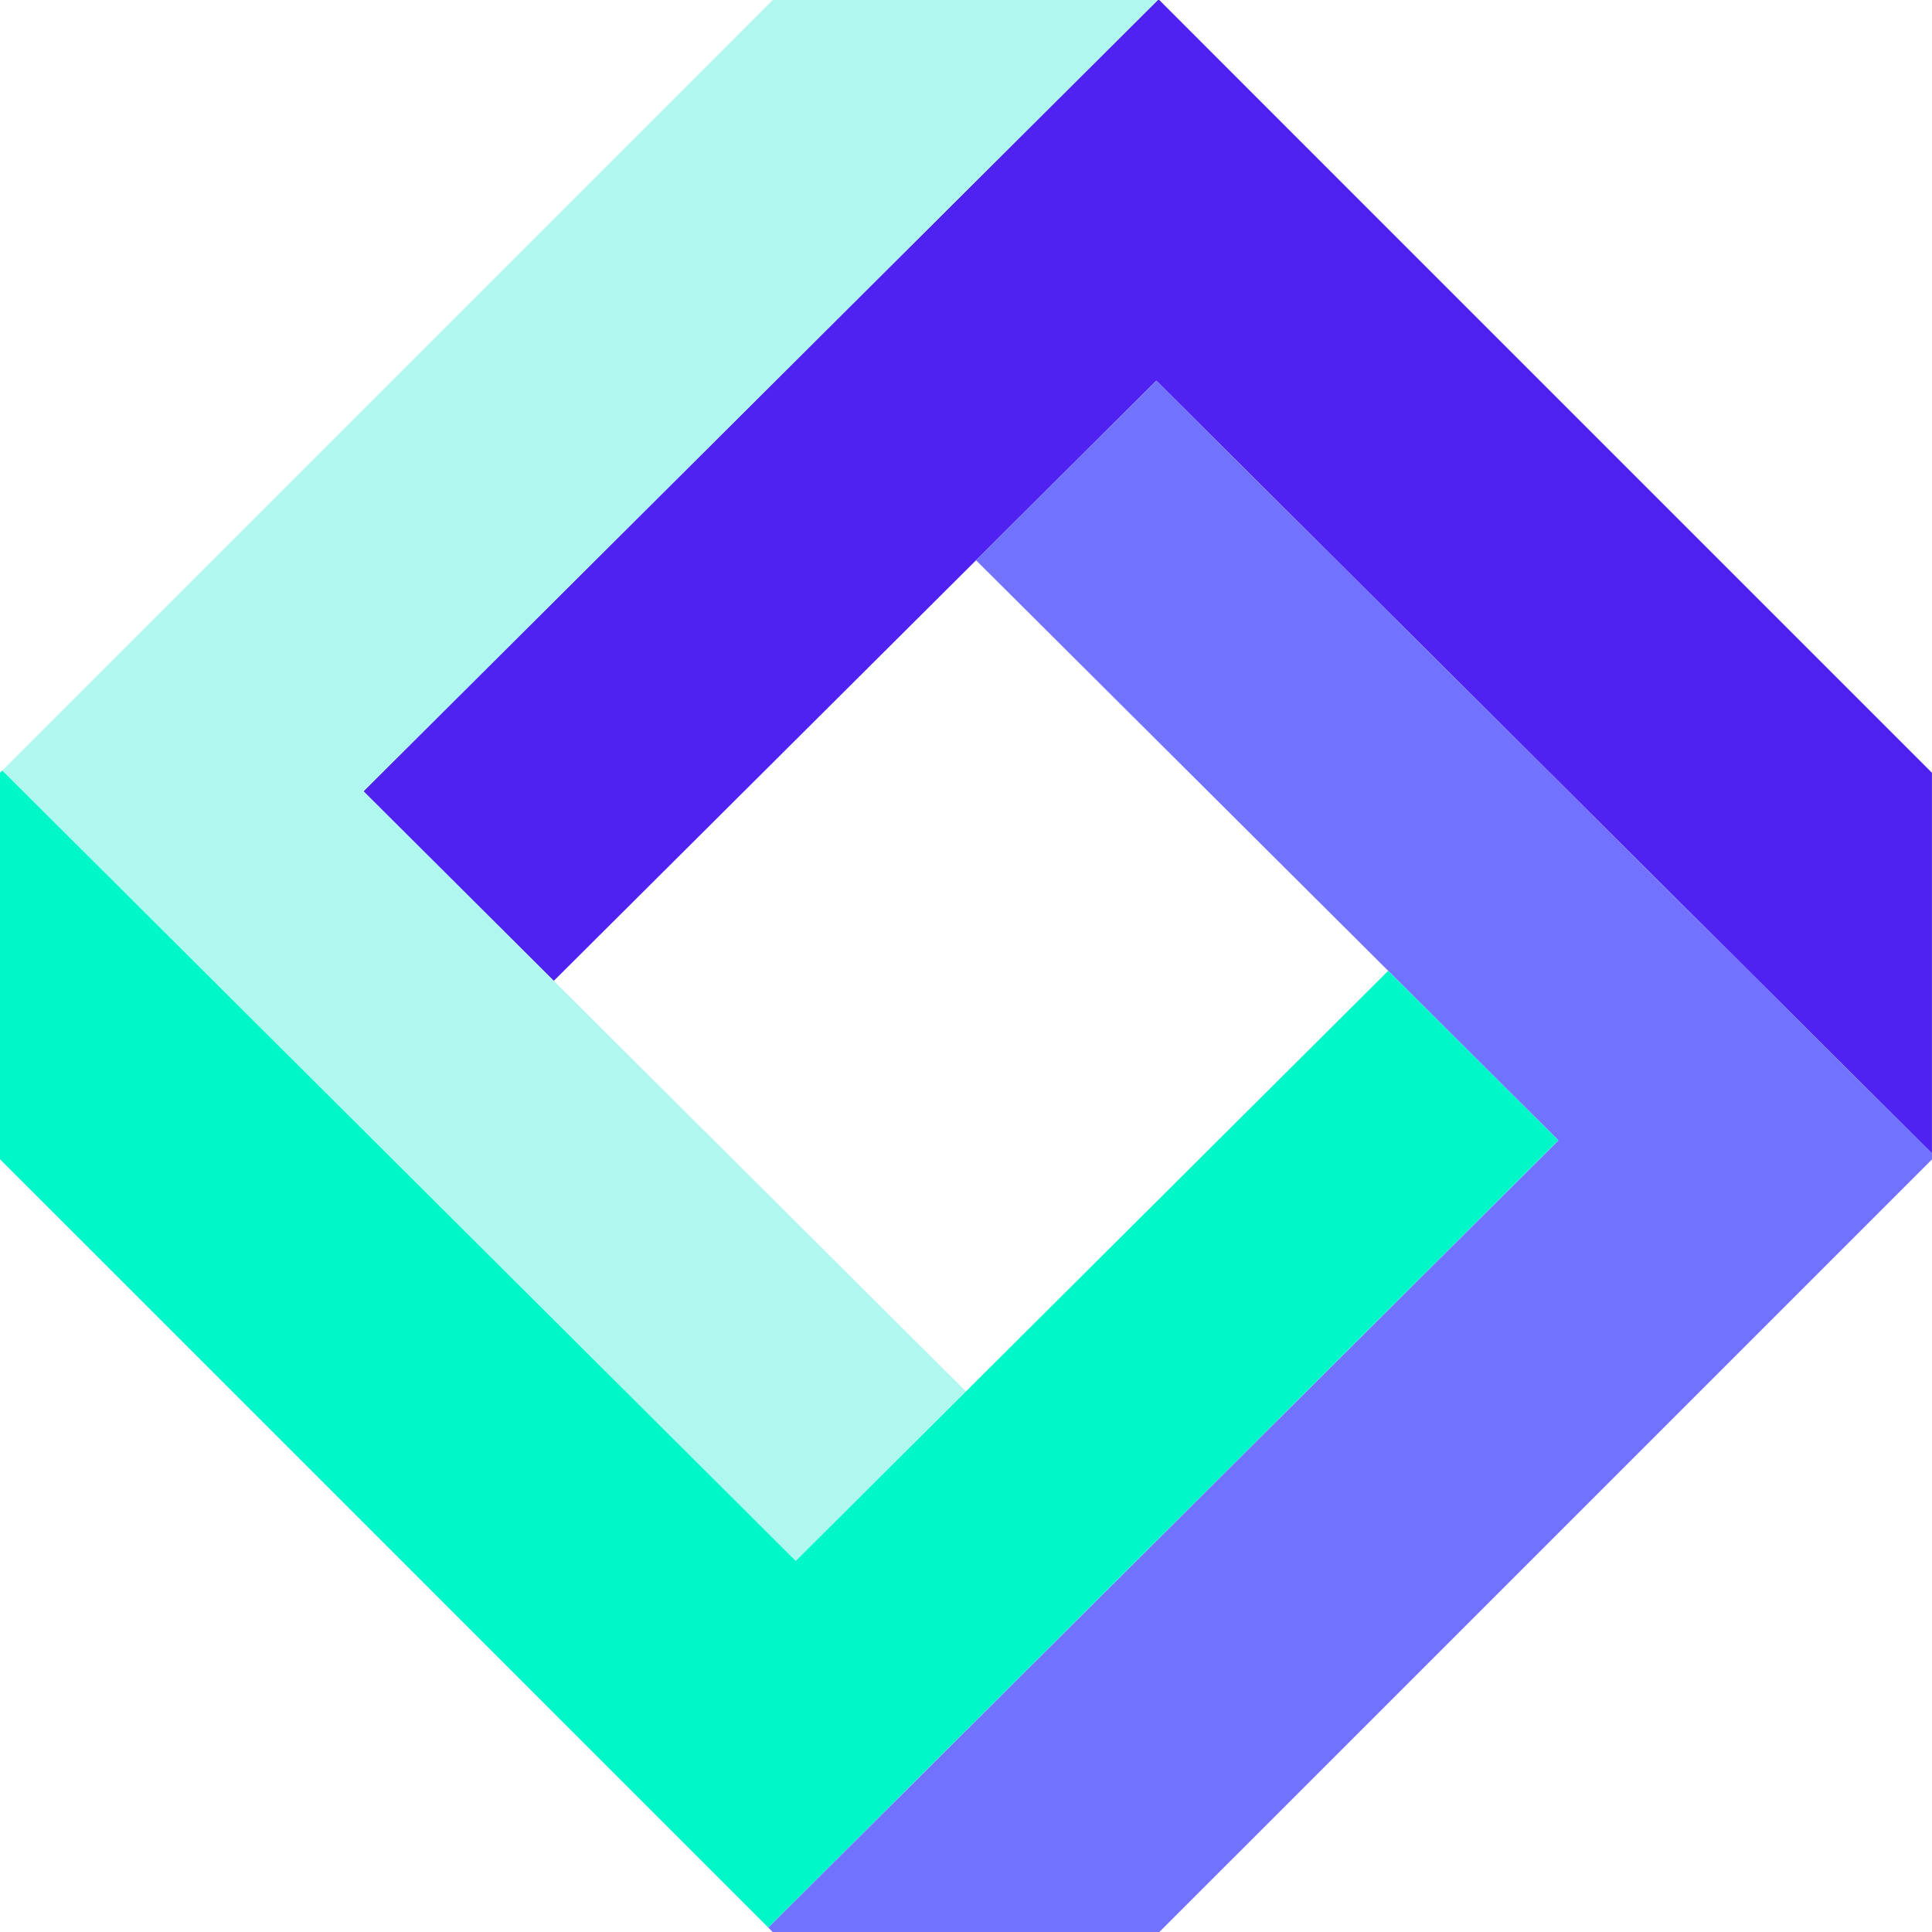
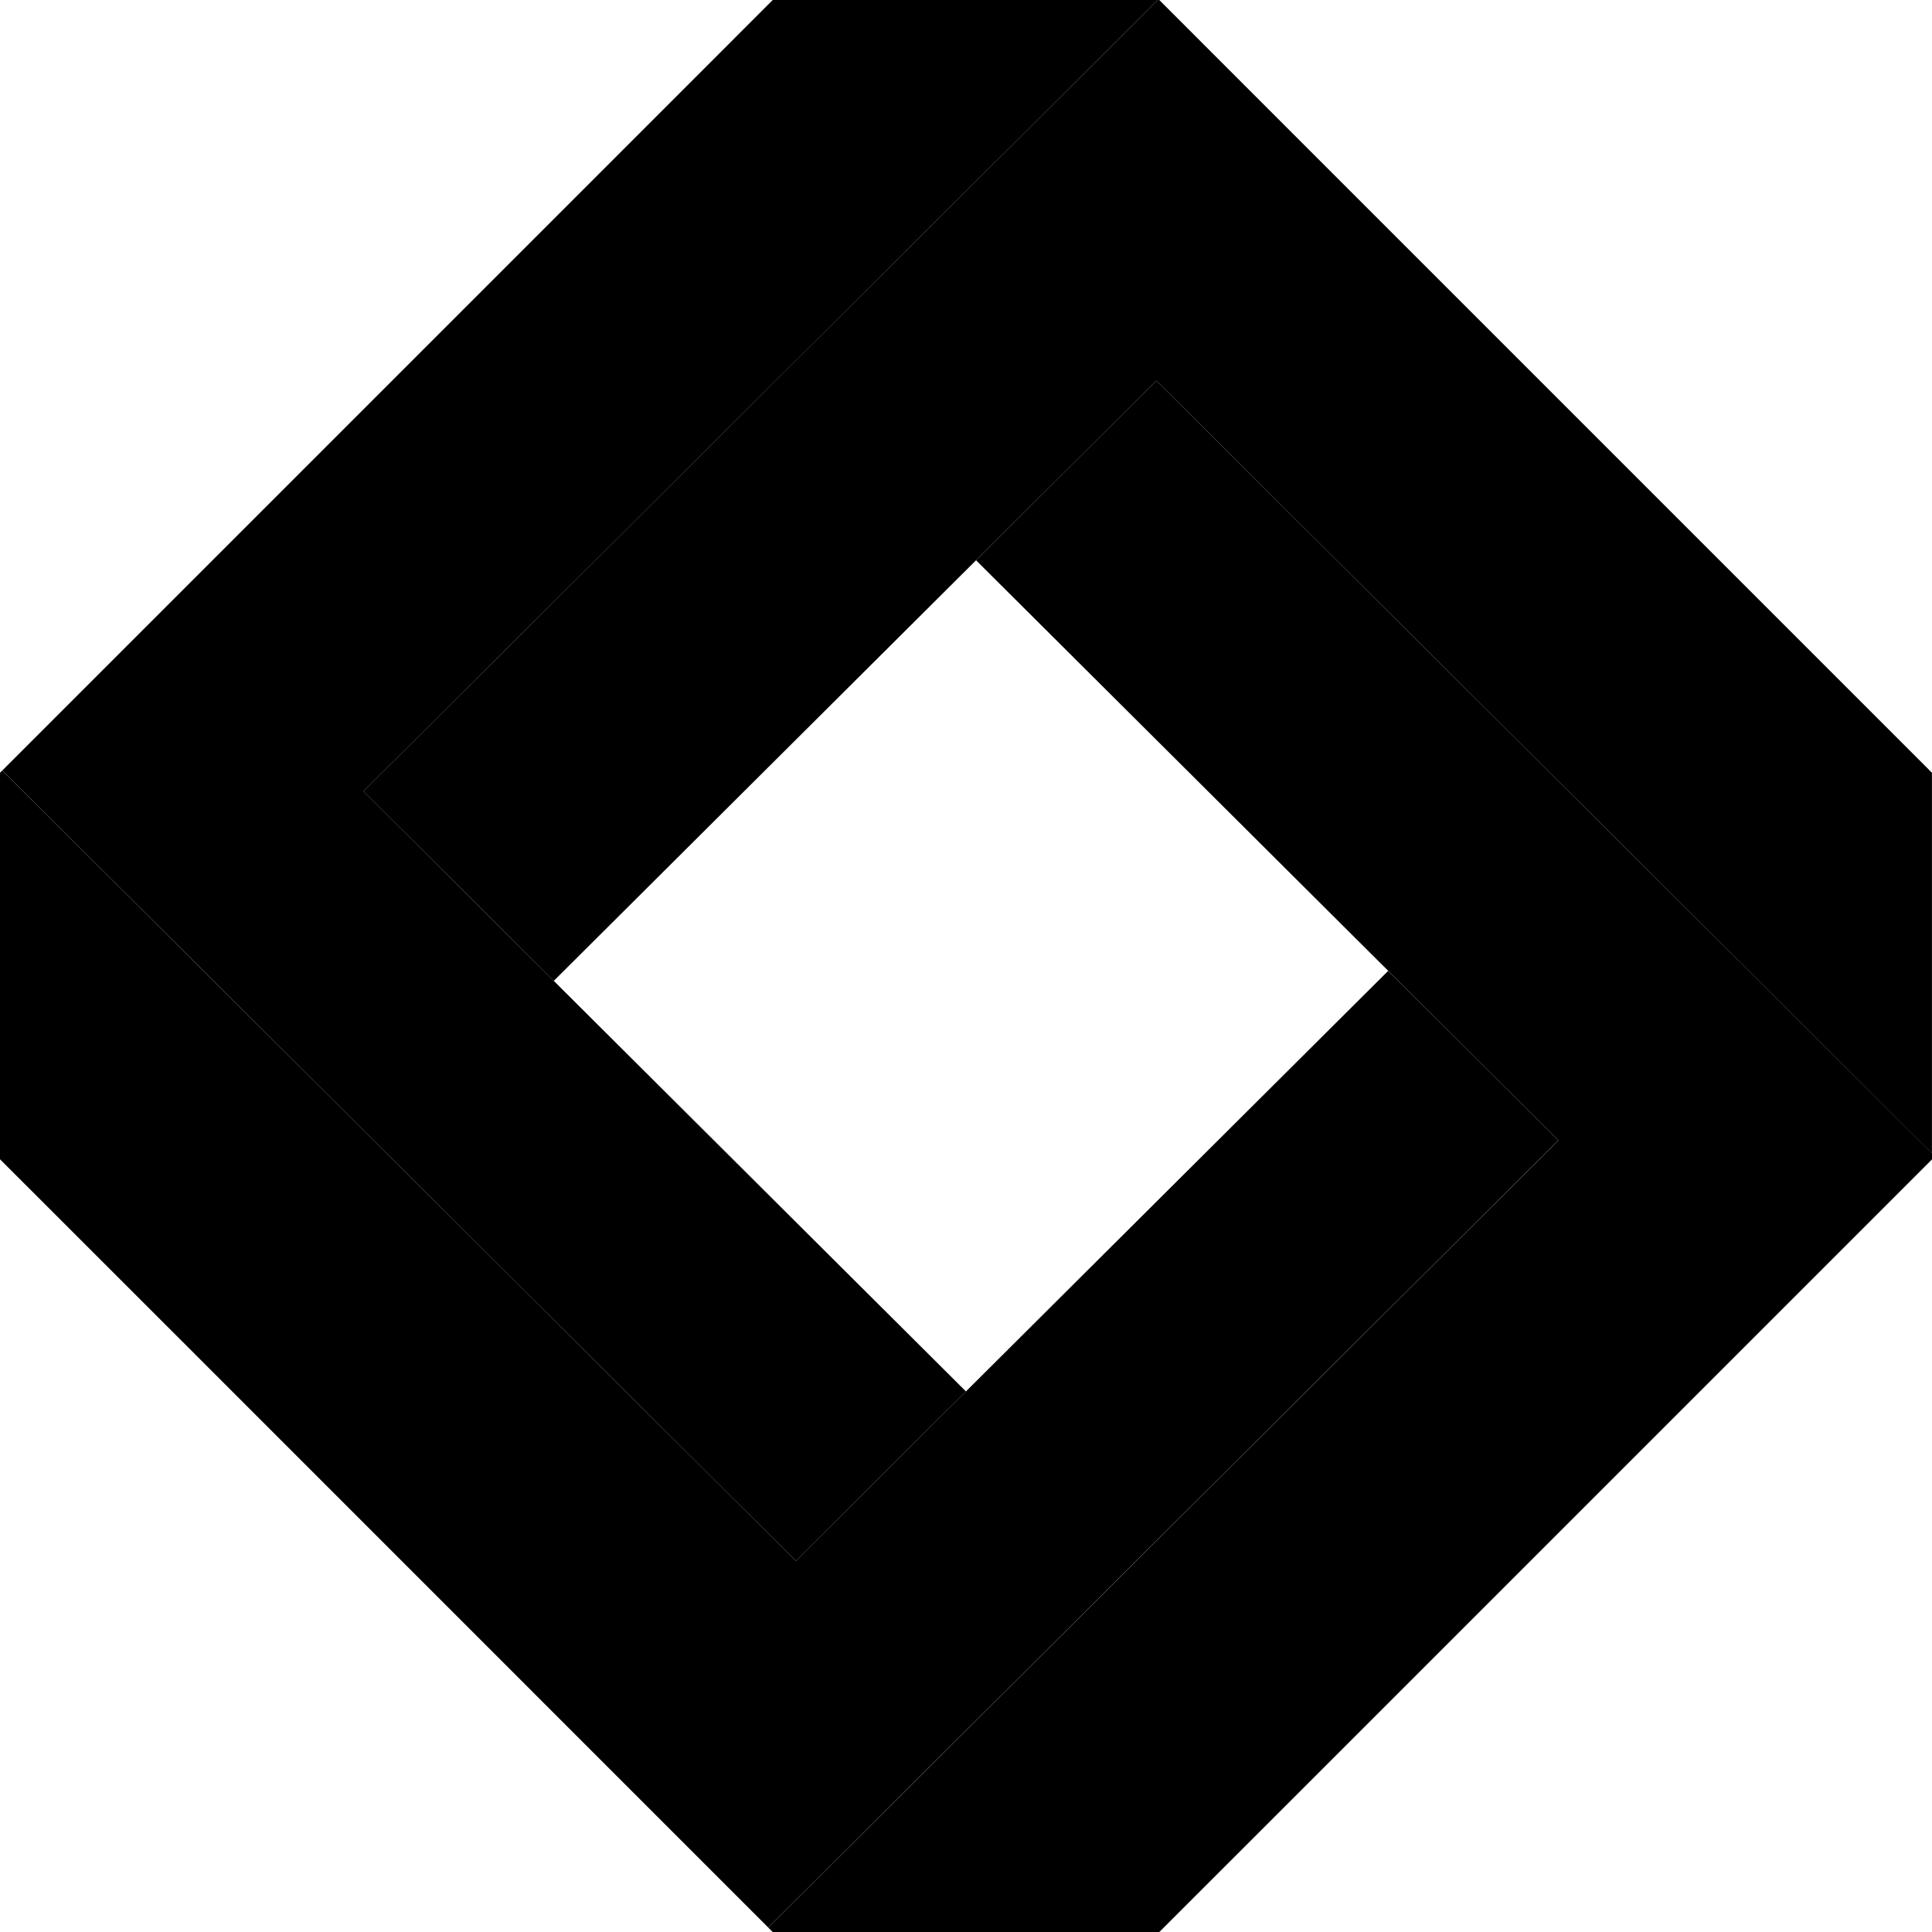
<svg xmlns="http://www.w3.org/2000/svg" id="_레이어_2" viewBox="0 0 300 300">
  <defs>
    <style>.cls-1{fill:#00f7c7;}.cls-2{fill:#b0f7f0;}.cls-3{fill:#7173ff;}.cls-4{fill:#4f22f2;}.cls-5{opacity:1;}</style>
  </defs>
  <g id="_레이어_1-2">
-     <g id="_그룹_70" class="cls-5">
-       <path id="_패스_160" class="cls-4" d="M299.64,119.64l-26.38-26.38-63.87-63.87L180.01,0h-.22l-29.79,29.67-27.99,27.88L56.44,122.87l29.55,29.44,65.57-65.31,27.99-27.89,64,63.75,26.43,26.33,30.01,29.9v-59.1l-.36-.35Z" />
-       <path id="_패스_161" class="cls-3" d="M269.98,149.19l-26.43-26.33-64-63.75-27.99,27.89,64,63.75,26.43,26.33-65.56,65.31-26.42,26.32-30.72,30.6,.7,.7h60.02l.7-.7,26.38-26.37,65.44-65.44,27.48-27.48v-.93l-30.02-29.9Z" />
-       <path id="_패스_162" class="cls-2" d="M150,29.67L179.79,0h-59.8l-27.82,27.83L26.73,93.27,.36,119.64l29.66,29.55,29.55,29.44,64,63.75,26.42-26.32-64-63.75-29.55-29.44L122.01,57.56l27.99-27.89Z" />
-       <path id="_패스_163" class="cls-1" d="M215.56,150.75l-65.57,65.31-26.42,26.32-64-63.75-29.56-29.44L.35,119.64l-.35,.35v60.02l29.04,29.03,63.87,63.88,26.38,26.38,30.71-30.6,26.42-26.32,65.56-65.31-26.43-26.32Z" />
+     <g id="_그룹_70" className="cls-5">
+       <path id="_패스_160" className="cls-4" d="M299.64,119.64l-26.38-26.38-63.87-63.87L180.01,0h-.22l-29.79,29.67-27.99,27.88L56.44,122.87l29.55,29.44,65.57-65.31,27.99-27.89,64,63.75,26.43,26.33,30.01,29.9v-59.1l-.36-.35Z" />
+       <path id="_패스_161" className="cls-3" d="M269.98,149.19l-26.43-26.33-64-63.75-27.99,27.89,64,63.75,26.43,26.33-65.56,65.31-26.42,26.32-30.72,30.6,.7,.7h60.02l.7-.7,26.38-26.37,65.44-65.44,27.48-27.48v-.93l-30.02-29.9Z" />
+       <path id="_패스_162" className="cls-2" d="M150,29.67L179.79,0h-59.8l-27.82,27.83L26.73,93.27,.36,119.64l29.66,29.55,29.55,29.44,64,63.75,26.42-26.32-64-63.75-29.55-29.44L122.01,57.56l27.99-27.89Z" />
+       <path id="_패스_163" className="cls-1" d="M215.56,150.75l-65.57,65.31-26.42,26.32-64-63.75-29.56-29.44L.35,119.64l-.35,.35v60.02l29.04,29.03,63.87,63.88,26.38,26.38,30.71-30.6,26.42-26.32,65.56-65.31-26.43-26.32Z" />
    </g>
  </g>
</svg>
